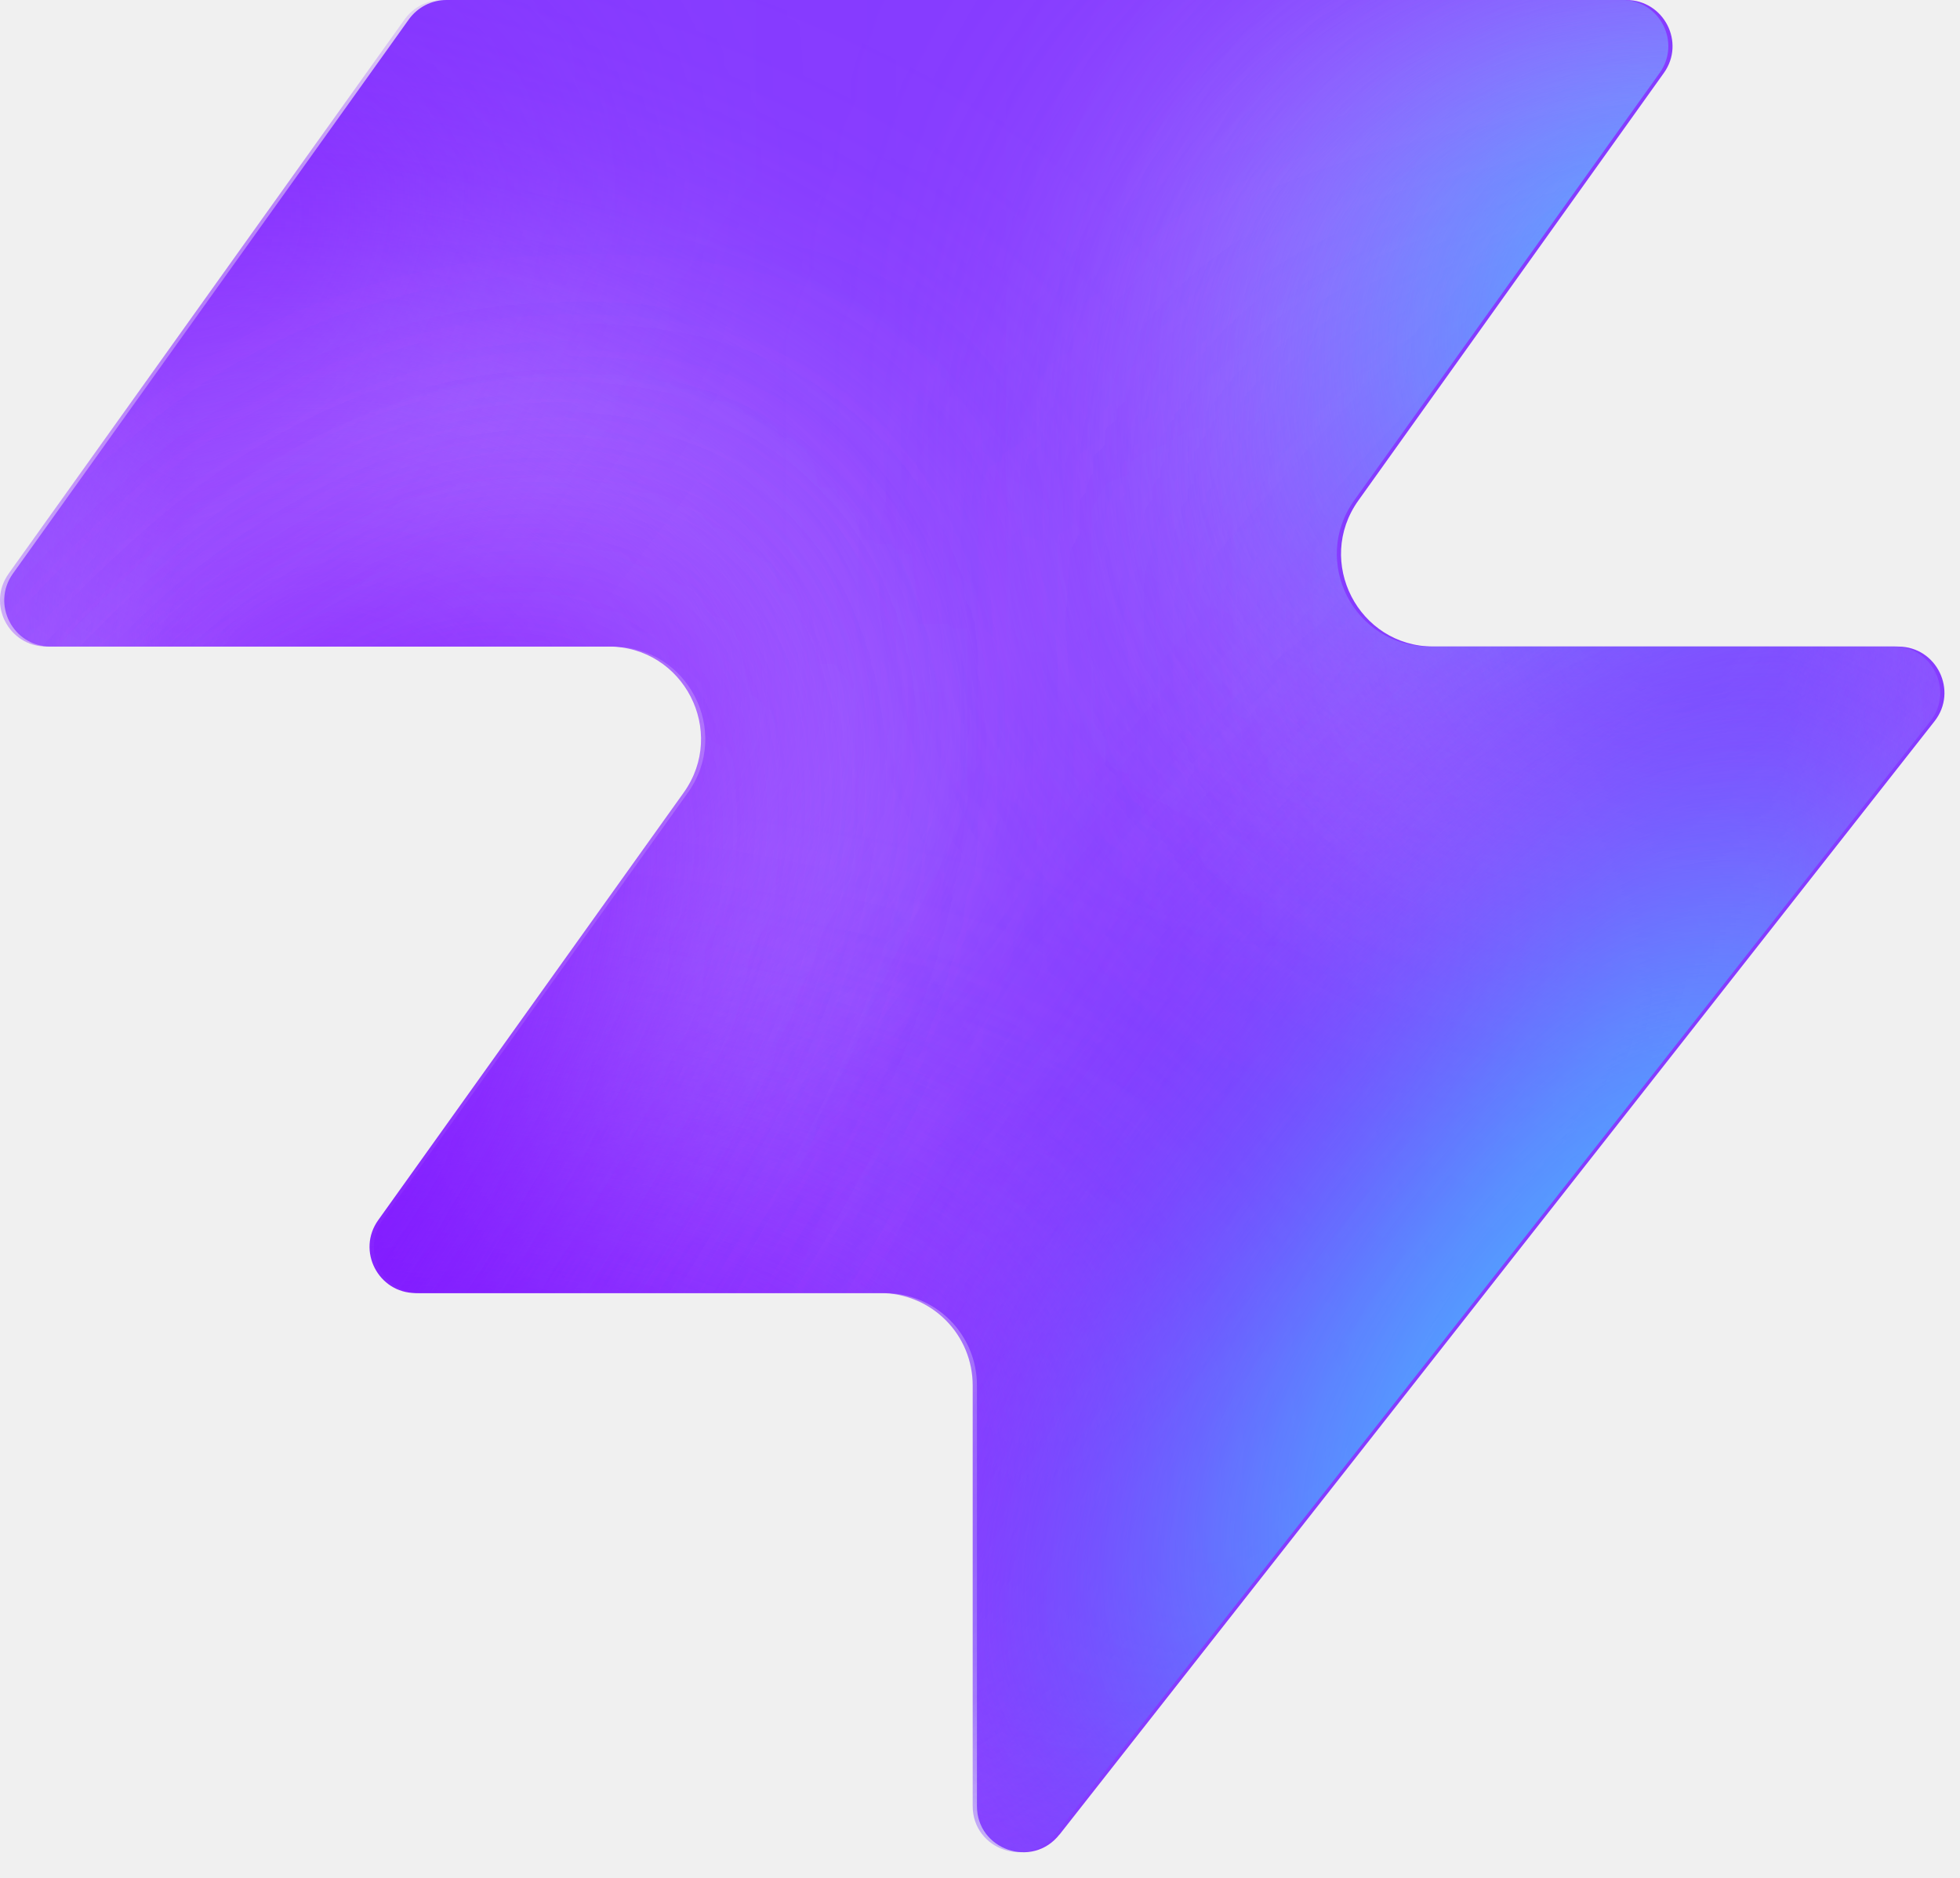
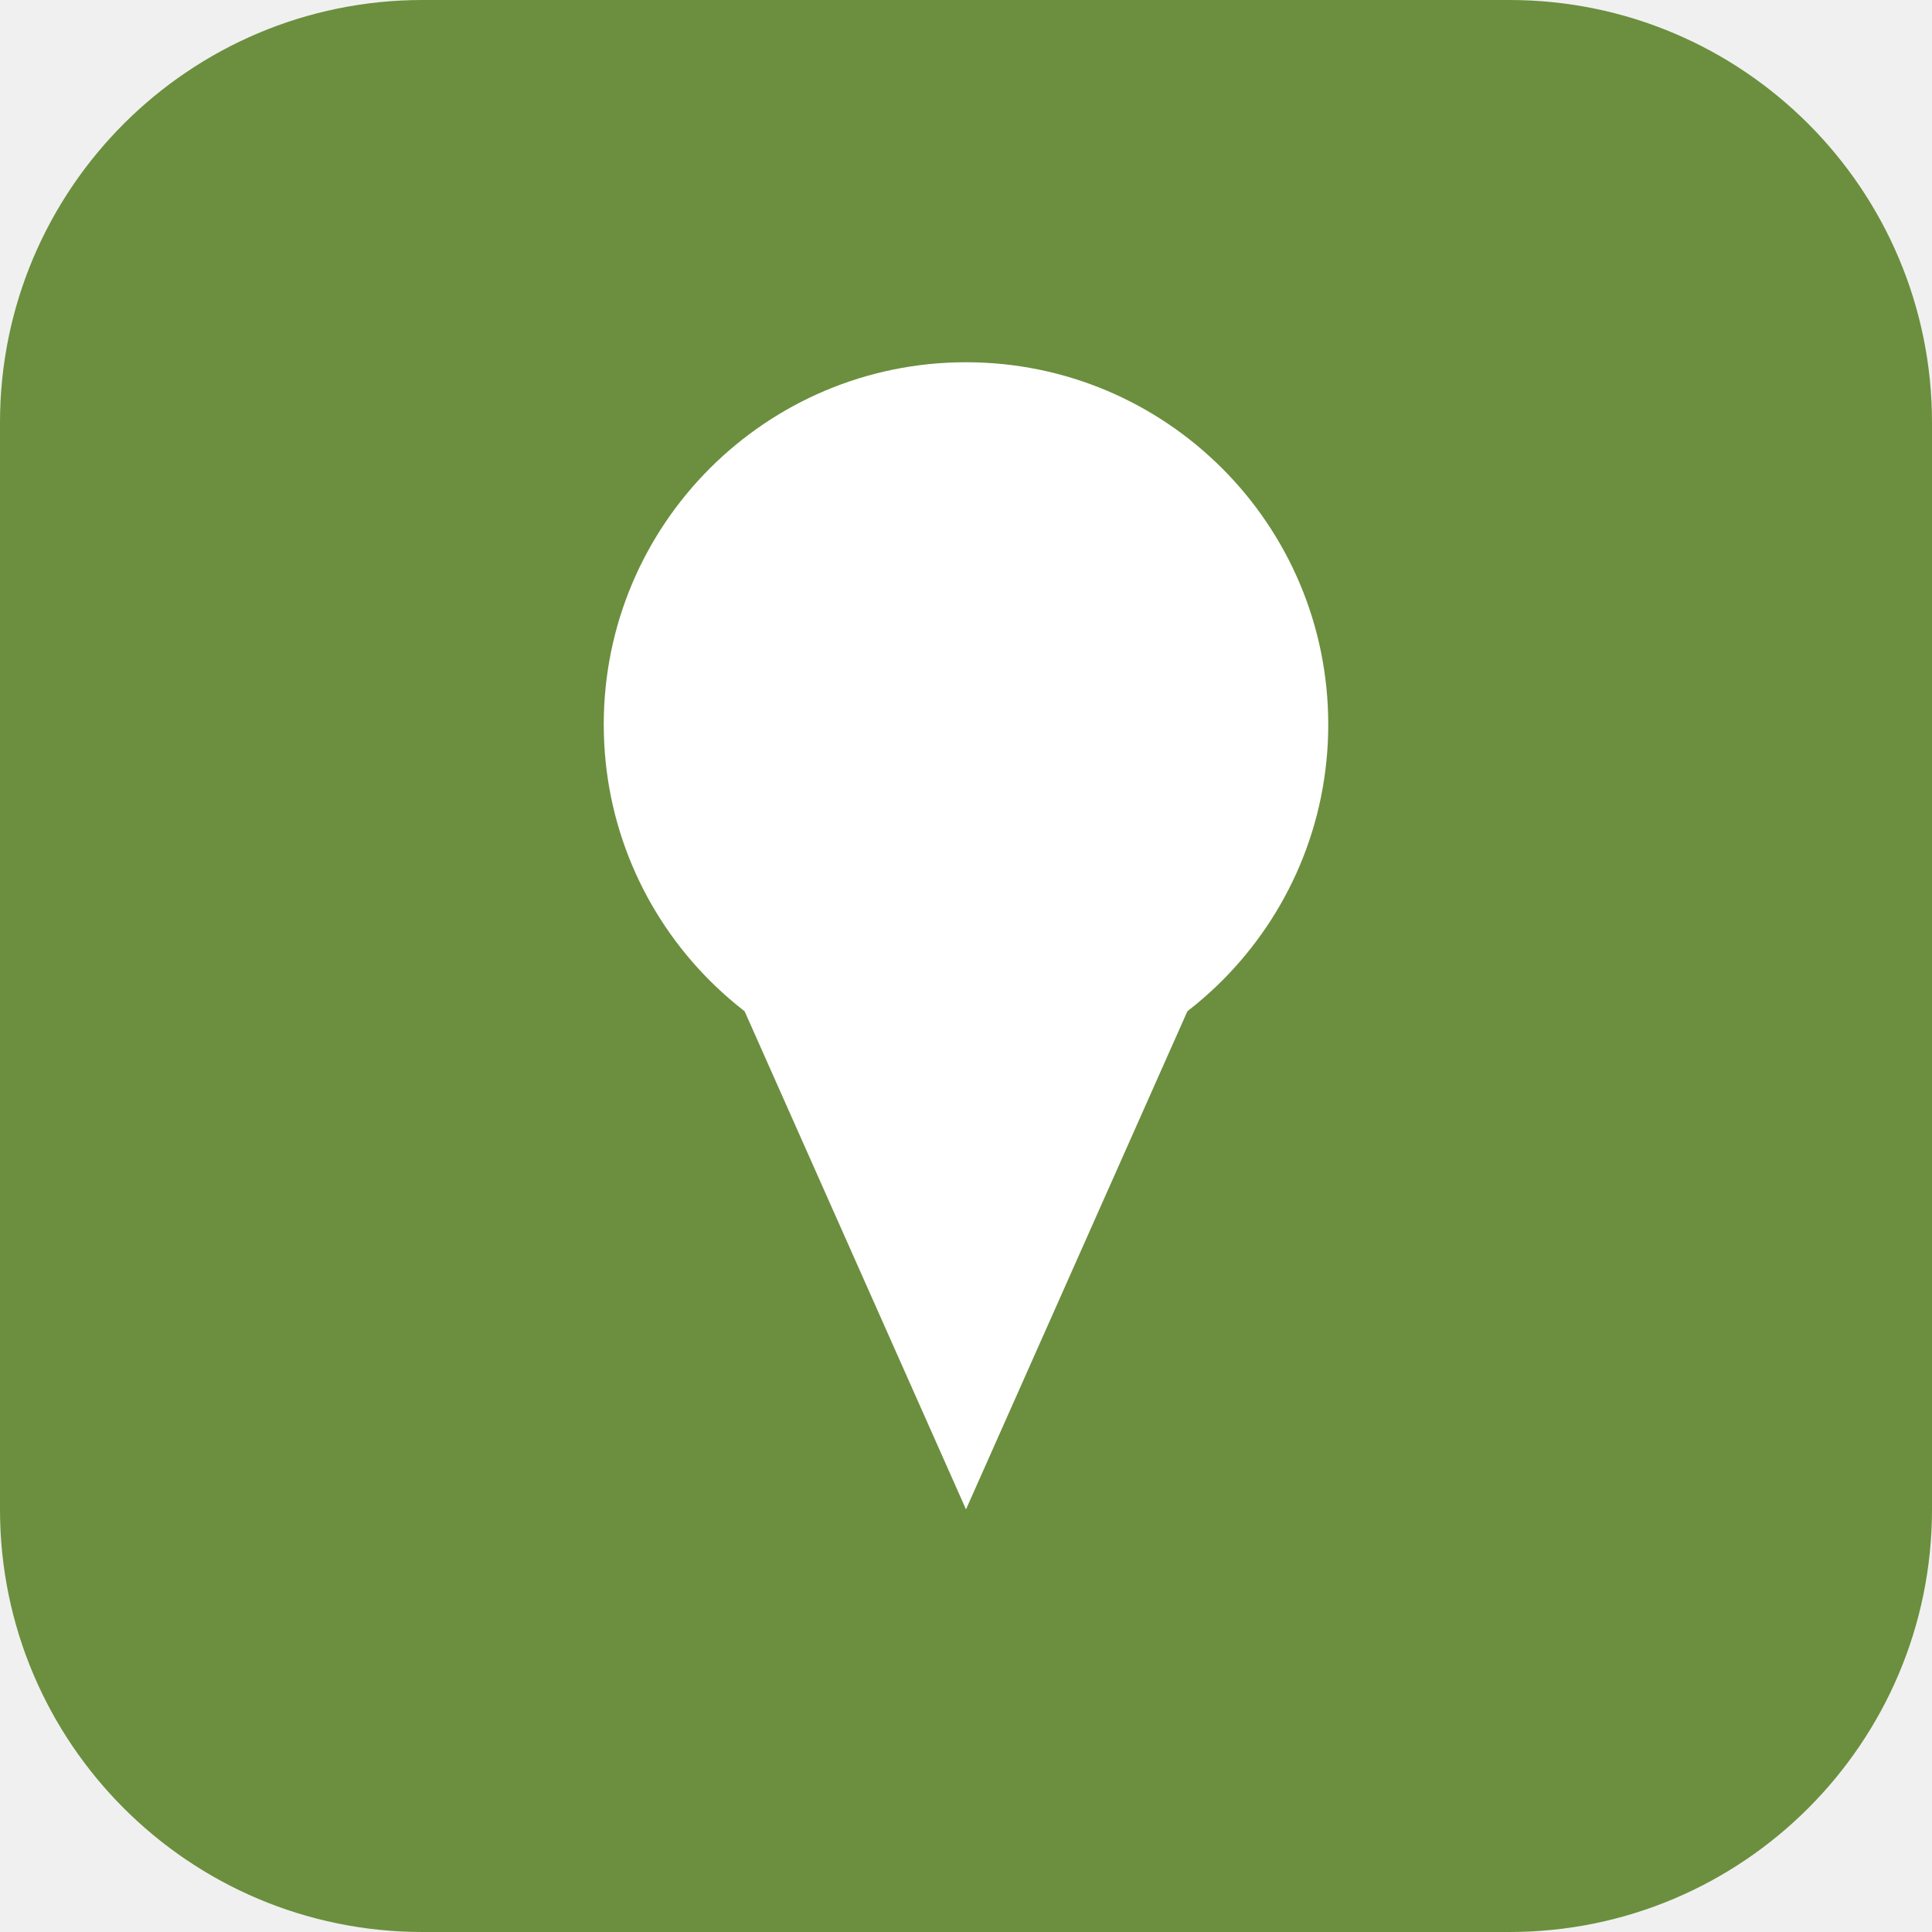
- <svg xmlns="http://www.w3.org/2000/svg" width="48" height="46" fill="none" viewBox="0 0 48 46">
-   <path fill="#863bff" d="M25.946 44.938c-.664.845-2.021.375-2.021-.698V33.937a2.26 2.26 0 0 0-2.262-2.262H10.287c-.92 0-1.456-1.04-.92-1.788l7.48-10.471c1.07-1.497 0-3.578-1.842-3.578H1.237c-.92 0-1.456-1.04-.92-1.788L10.013.474c.214-.297.556-.474.92-.474h28.894c.92 0 1.456 1.04.92 1.788l-7.48 10.471c-1.07 1.498 0 3.579 1.842 3.579h11.377c.943 0 1.473 1.088.89 1.83L25.947 44.94z" style="fill:#863bff;fill:color(display-p3 .525 .23 1);fill-opacity:1" />
-   <mask id="a" width="48" height="46" x="0" y="0" maskUnits="userSpaceOnUse" style="mask-type:alpha">
-     <path fill="#000" d="M25.842 44.938c-.664.844-2.021.375-2.021-.698V33.937a2.26 2.26 0 0 0-2.262-2.262H10.183c-.92 0-1.456-1.04-.92-1.788l7.48-10.471c1.07-1.498 0-3.579-1.842-3.579H1.133c-.92 0-1.456-1.04-.92-1.787L9.91.473c.214-.297.556-.474.92-.474h28.894c.92 0 1.456 1.04.92 1.788l-7.48 10.471c-1.07 1.498 0 3.578 1.842 3.578h11.377c.943 0 1.473 1.088.89 1.832L25.843 44.94z" style="fill:#000;fill-opacity:1" />
-   </mask>
-   <g mask="url(#a)">
-     <g filter="url(#b)">
-       <ellipse cx="5.508" cy="14.704" fill="#ede6ff" rx="5.508" ry="14.704" style="fill:#ede6ff;fill:color(display-p3 .927 .903 1);fill-opacity:1" transform="matrix(.00324 1 1 -.00324 -4.47 31.516)" />
-     </g>
-     <g filter="url(#c)">
-       <ellipse cx="10.399" cy="29.851" fill="#ede6ff" rx="10.399" ry="29.851" style="fill:#ede6ff;fill:color(display-p3 .927 .903 1);fill-opacity:1" transform="matrix(.00324 1 1 -.00324 -39.328 7.883)" />
-     </g>
-     <g filter="url(#d)">
-       <ellipse cx="5.508" cy="30.487" fill="#7e14ff" rx="5.508" ry="30.487" style="fill:#7e14ff;fill:color(display-p3 .492 .077 1);fill-opacity:1" transform="rotate(89.814 -25.913 -14.639)scale(1 -1)" />
-     </g>
-     <g filter="url(#e)">
-       <ellipse cx="5.508" cy="30.599" fill="#7e14ff" rx="5.508" ry="30.599" style="fill:#7e14ff;fill:color(display-p3 .492 .077 1);fill-opacity:1" transform="rotate(89.814 -32.644 -3.334)scale(1 -1)" />
-     </g>
-     <g filter="url(#f)">
-       <ellipse cx="5.508" cy="30.599" fill="#7e14ff" rx="5.508" ry="30.599" style="fill:#7e14ff;fill:color(display-p3 .492 .077 1);fill-opacity:1" transform="matrix(.00324 1 1 -.00324 -34.34 30.47)" />
-     </g>
-     <g filter="url(#g)">
-       <ellipse cx="14.072" cy="22.078" fill="#ede6ff" rx="14.072" ry="22.078" style="fill:#ede6ff;fill:color(display-p3 .927 .903 1);fill-opacity:1" transform="rotate(93.35 24.506 48.493)scale(-1 1)" />
-     </g>
-     <g filter="url(#h)">
-       <ellipse cx="3.47" cy="21.501" fill="#7e14ff" rx="3.47" ry="21.501" style="fill:#7e14ff;fill:color(display-p3 .492 .077 1);fill-opacity:1" transform="rotate(89.009 28.708 47.59)scale(-1 1)" />
-     </g>
-     <g filter="url(#i)">
-       <ellipse cx="3.47" cy="21.501" fill="#7e14ff" rx="3.47" ry="21.501" style="fill:#7e14ff;fill:color(display-p3 .492 .077 1);fill-opacity:1" transform="rotate(89.009 28.708 47.59)scale(-1 1)" />
-     </g>
-     <g filter="url(#j)">
-       <ellipse cx=".387" cy="8.972" fill="#7e14ff" rx="4.407" ry="29.108" style="fill:#7e14ff;fill:color(display-p3 .492 .077 1);fill-opacity:1" transform="rotate(39.51 .387 8.972)" />
-     </g>
-     <g filter="url(#k)">
-       <ellipse cx="47.523" cy="-6.092" fill="#7e14ff" rx="4.407" ry="29.108" style="fill:#7e14ff;fill:color(display-p3 .492 .077 1);fill-opacity:1" transform="rotate(37.892 47.523 -6.092)" />
-     </g>
-     <g filter="url(#l)">
-       <ellipse cx="41.412" cy="6.333" fill="#47bfff" rx="5.971" ry="9.665" style="fill:#47bfff;fill:color(display-p3 .28 .748 1);fill-opacity:1" transform="rotate(37.892 41.412 6.333)" />
-     </g>
-     <g filter="url(#m)">
-       <ellipse cx="-1.879" cy="38.332" fill="#7e14ff" rx="4.407" ry="29.108" style="fill:#7e14ff;fill:color(display-p3 .492 .077 1);fill-opacity:1" transform="rotate(37.892 -1.88 38.332)" />
-     </g>
-     <g filter="url(#n)">
-       <ellipse cx="-1.879" cy="38.332" fill="#7e14ff" rx="4.407" ry="29.108" style="fill:#7e14ff;fill:color(display-p3 .492 .077 1);fill-opacity:1" transform="rotate(37.892 -1.88 38.332)" />
-     </g>
-     <g filter="url(#o)">
-       <ellipse cx="35.651" cy="29.907" fill="#7e14ff" rx="4.407" ry="29.108" style="fill:#7e14ff;fill:color(display-p3 .492 .077 1);fill-opacity:1" transform="rotate(37.892 35.651 29.907)" />
-     </g>
-     <g filter="url(#p)">
-       <ellipse cx="38.418" cy="32.4" fill="#47bfff" rx="5.971" ry="15.297" style="fill:#47bfff;fill:color(display-p3 .28 .748 1);fill-opacity:1" transform="rotate(37.892 38.418 32.4)" />
-     </g>
-   </g>
-   <defs>
-     <filter id="b" width="60.045" height="41.654" x="-19.77" y="16.149" color-interpolation-filters="sRGB" filterUnits="userSpaceOnUse">
-       <feFlood flood-opacity="0" result="BackgroundImageFix" />
-       <feBlend in="SourceGraphic" in2="BackgroundImageFix" result="shape" />
-       <feGaussianBlur result="effect1_foregroundBlur_2002_17158" stdDeviation="7.659" />
-     </filter>
-     <filter id="c" width="90.34" height="51.437" x="-54.613" y="-7.533" color-interpolation-filters="sRGB" filterUnits="userSpaceOnUse">
-       <feFlood flood-opacity="0" result="BackgroundImageFix" />
-       <feBlend in="SourceGraphic" in2="BackgroundImageFix" result="shape" />
-       <feGaussianBlur result="effect1_foregroundBlur_2002_17158" stdDeviation="7.659" />
-     </filter>
-     <filter id="d" width="79.355" height="29.4" x="-49.64" y="2.03" color-interpolation-filters="sRGB" filterUnits="userSpaceOnUse">
-       <feFlood flood-opacity="0" result="BackgroundImageFix" />
-       <feBlend in="SourceGraphic" in2="BackgroundImageFix" result="shape" />
-       <feGaussianBlur result="effect1_foregroundBlur_2002_17158" stdDeviation="4.596" />
-     </filter>
-     <filter id="e" width="79.579" height="29.4" x="-45.045" y="20.029" color-interpolation-filters="sRGB" filterUnits="userSpaceOnUse">
-       <feFlood flood-opacity="0" result="BackgroundImageFix" />
-       <feBlend in="SourceGraphic" in2="BackgroundImageFix" result="shape" />
-       <feGaussianBlur result="effect1_foregroundBlur_2002_17158" stdDeviation="4.596" />
-     </filter>
-     <filter id="f" width="79.579" height="29.4" x="-43.513" y="21.178" color-interpolation-filters="sRGB" filterUnits="userSpaceOnUse">
-       <feFlood flood-opacity="0" result="BackgroundImageFix" />
-       <feBlend in="SourceGraphic" in2="BackgroundImageFix" result="shape" />
-       <feGaussianBlur result="effect1_foregroundBlur_2002_17158" stdDeviation="4.596" />
-     </filter>
-     <filter id="g" width="74.749" height="58.852" x="15.756" y="-17.901" color-interpolation-filters="sRGB" filterUnits="userSpaceOnUse">
-       <feFlood flood-opacity="0" result="BackgroundImageFix" />
-       <feBlend in="SourceGraphic" in2="BackgroundImageFix" result="shape" />
-       <feGaussianBlur result="effect1_foregroundBlur_2002_17158" stdDeviation="7.659" />
-     </filter>
-     <filter id="h" width="61.377" height="25.362" x="23.548" y="2.284" color-interpolation-filters="sRGB" filterUnits="userSpaceOnUse">
-       <feFlood flood-opacity="0" result="BackgroundImageFix" />
-       <feBlend in="SourceGraphic" in2="BackgroundImageFix" result="shape" />
-       <feGaussianBlur result="effect1_foregroundBlur_2002_17158" stdDeviation="4.596" />
-     </filter>
-     <filter id="i" width="61.377" height="25.362" x="23.548" y="2.284" color-interpolation-filters="sRGB" filterUnits="userSpaceOnUse">
-       <feFlood flood-opacity="0" result="BackgroundImageFix" />
-       <feBlend in="SourceGraphic" in2="BackgroundImageFix" result="shape" />
-       <feGaussianBlur result="effect1_foregroundBlur_2002_17158" stdDeviation="4.596" />
-     </filter>
-     <filter id="j" width="56.045" height="63.649" x="-27.636" y="-22.853" color-interpolation-filters="sRGB" filterUnits="userSpaceOnUse">
-       <feFlood flood-opacity="0" result="BackgroundImageFix" />
-       <feBlend in="SourceGraphic" in2="BackgroundImageFix" result="shape" />
-       <feGaussianBlur result="effect1_foregroundBlur_2002_17158" stdDeviation="4.596" />
-     </filter>
-     <filter id="k" width="54.814" height="64.646" x="20.116" y="-38.415" color-interpolation-filters="sRGB" filterUnits="userSpaceOnUse">
-       <feFlood flood-opacity="0" result="BackgroundImageFix" />
-       <feBlend in="SourceGraphic" in2="BackgroundImageFix" result="shape" />
-       <feGaussianBlur result="effect1_foregroundBlur_2002_17158" stdDeviation="4.596" />
-     </filter>
-     <filter id="l" width="33.541" height="35.313" x="24.641" y="-11.323" color-interpolation-filters="sRGB" filterUnits="userSpaceOnUse">
-       <feFlood flood-opacity="0" result="BackgroundImageFix" />
-       <feBlend in="SourceGraphic" in2="BackgroundImageFix" result="shape" />
-       <feGaussianBlur result="effect1_foregroundBlur_2002_17158" stdDeviation="4.596" />
-     </filter>
-     <filter id="m" width="54.814" height="64.646" x="-29.286" y="6.009" color-interpolation-filters="sRGB" filterUnits="userSpaceOnUse">
-       <feFlood flood-opacity="0" result="BackgroundImageFix" />
-       <feBlend in="SourceGraphic" in2="BackgroundImageFix" result="shape" />
-       <feGaussianBlur result="effect1_foregroundBlur_2002_17158" stdDeviation="4.596" />
-     </filter>
-     <filter id="n" width="54.814" height="64.646" x="-29.286" y="6.009" color-interpolation-filters="sRGB" filterUnits="userSpaceOnUse">
-       <feFlood flood-opacity="0" result="BackgroundImageFix" />
-       <feBlend in="SourceGraphic" in2="BackgroundImageFix" result="shape" />
-       <feGaussianBlur result="effect1_foregroundBlur_2002_17158" stdDeviation="4.596" />
-     </filter>
-     <filter id="o" width="54.814" height="64.646" x="8.244" y="-2.416" color-interpolation-filters="sRGB" filterUnits="userSpaceOnUse">
-       <feFlood flood-opacity="0" result="BackgroundImageFix" />
-       <feBlend in="SourceGraphic" in2="BackgroundImageFix" result="shape" />
-       <feGaussianBlur result="effect1_foregroundBlur_2002_17158" stdDeviation="4.596" />
-     </filter>
-     <filter id="p" width="39.409" height="43.623" x="18.713" y="10.588" color-interpolation-filters="sRGB" filterUnits="userSpaceOnUse">
-       <feFlood flood-opacity="0" result="BackgroundImageFix" />
-       <feBlend in="SourceGraphic" in2="BackgroundImageFix" result="shape" />
-       <feGaussianBlur result="effect1_foregroundBlur_2002_17158" stdDeviation="4.596" />
-     </filter>
-   </defs>
+ <svg xmlns="http://www.w3.org/2000/svg" viewBox="0 0 32 32">
+   <rect width="32" height="32" rx="7" fill="#6B8F3E" />
+   <circle cx="16" cy="12" r="6" fill="white" />
+   <polygon points="12,16 20,16 16,25" fill="white" />
</svg>
